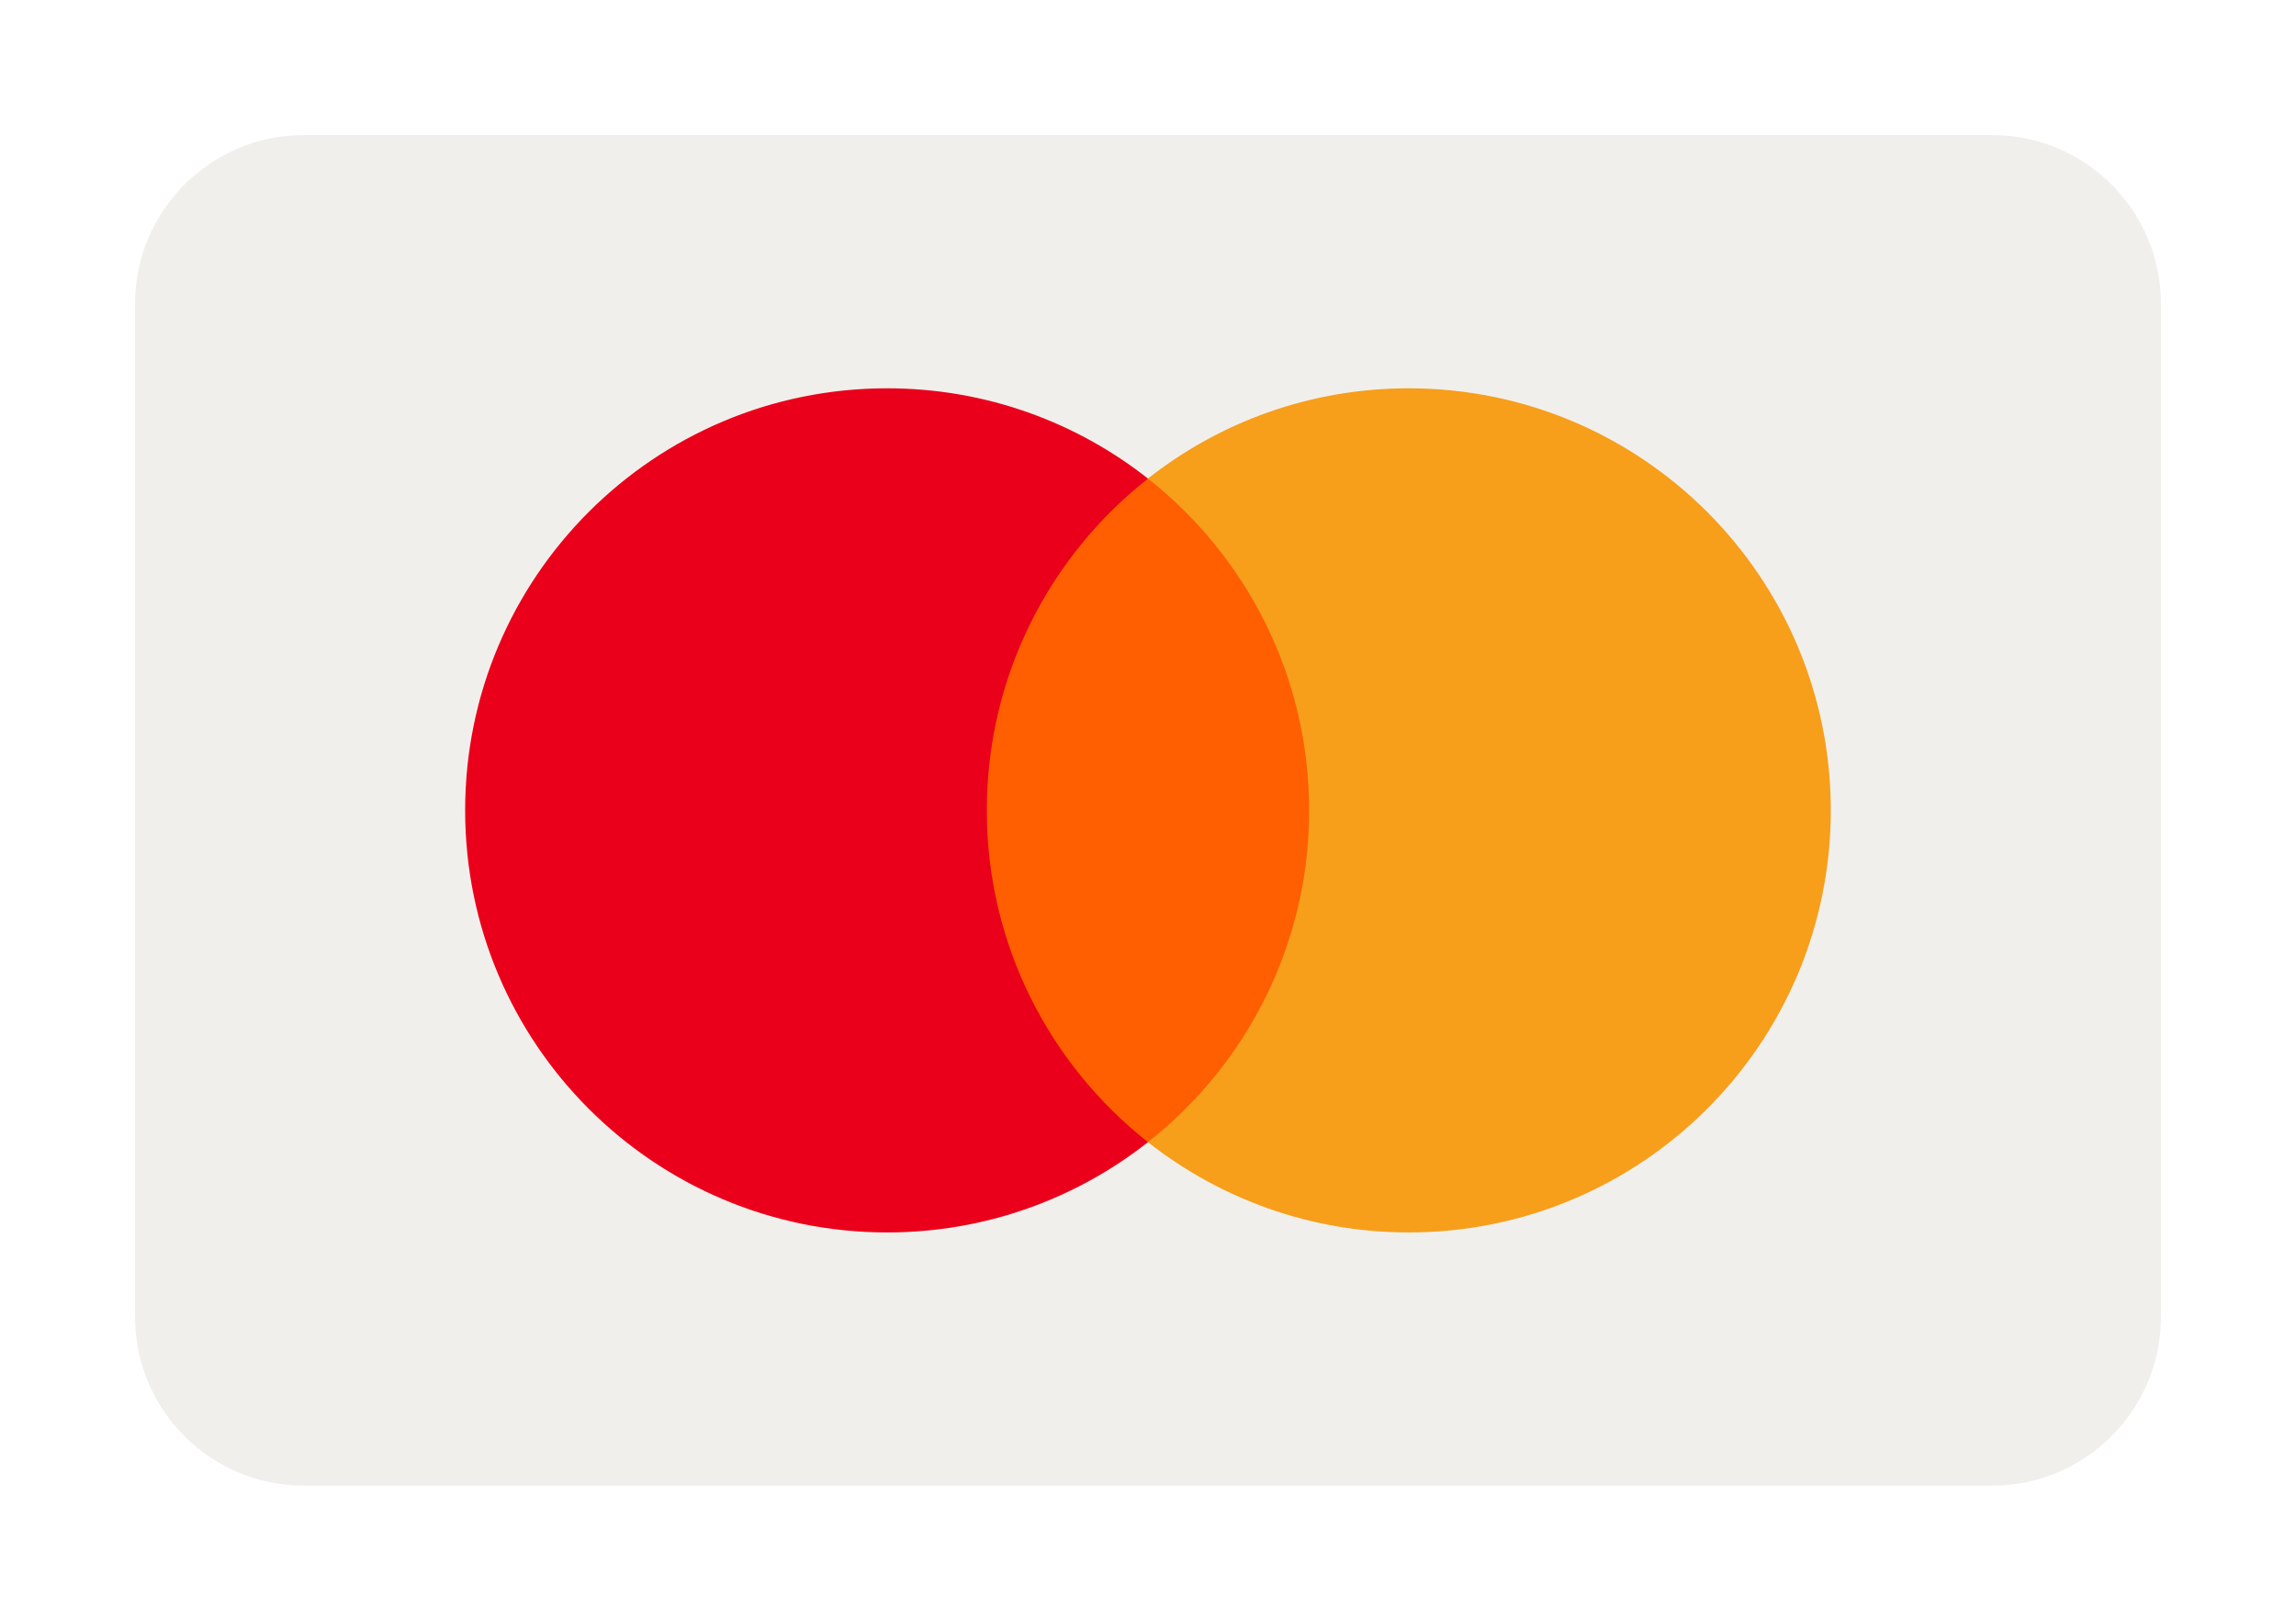
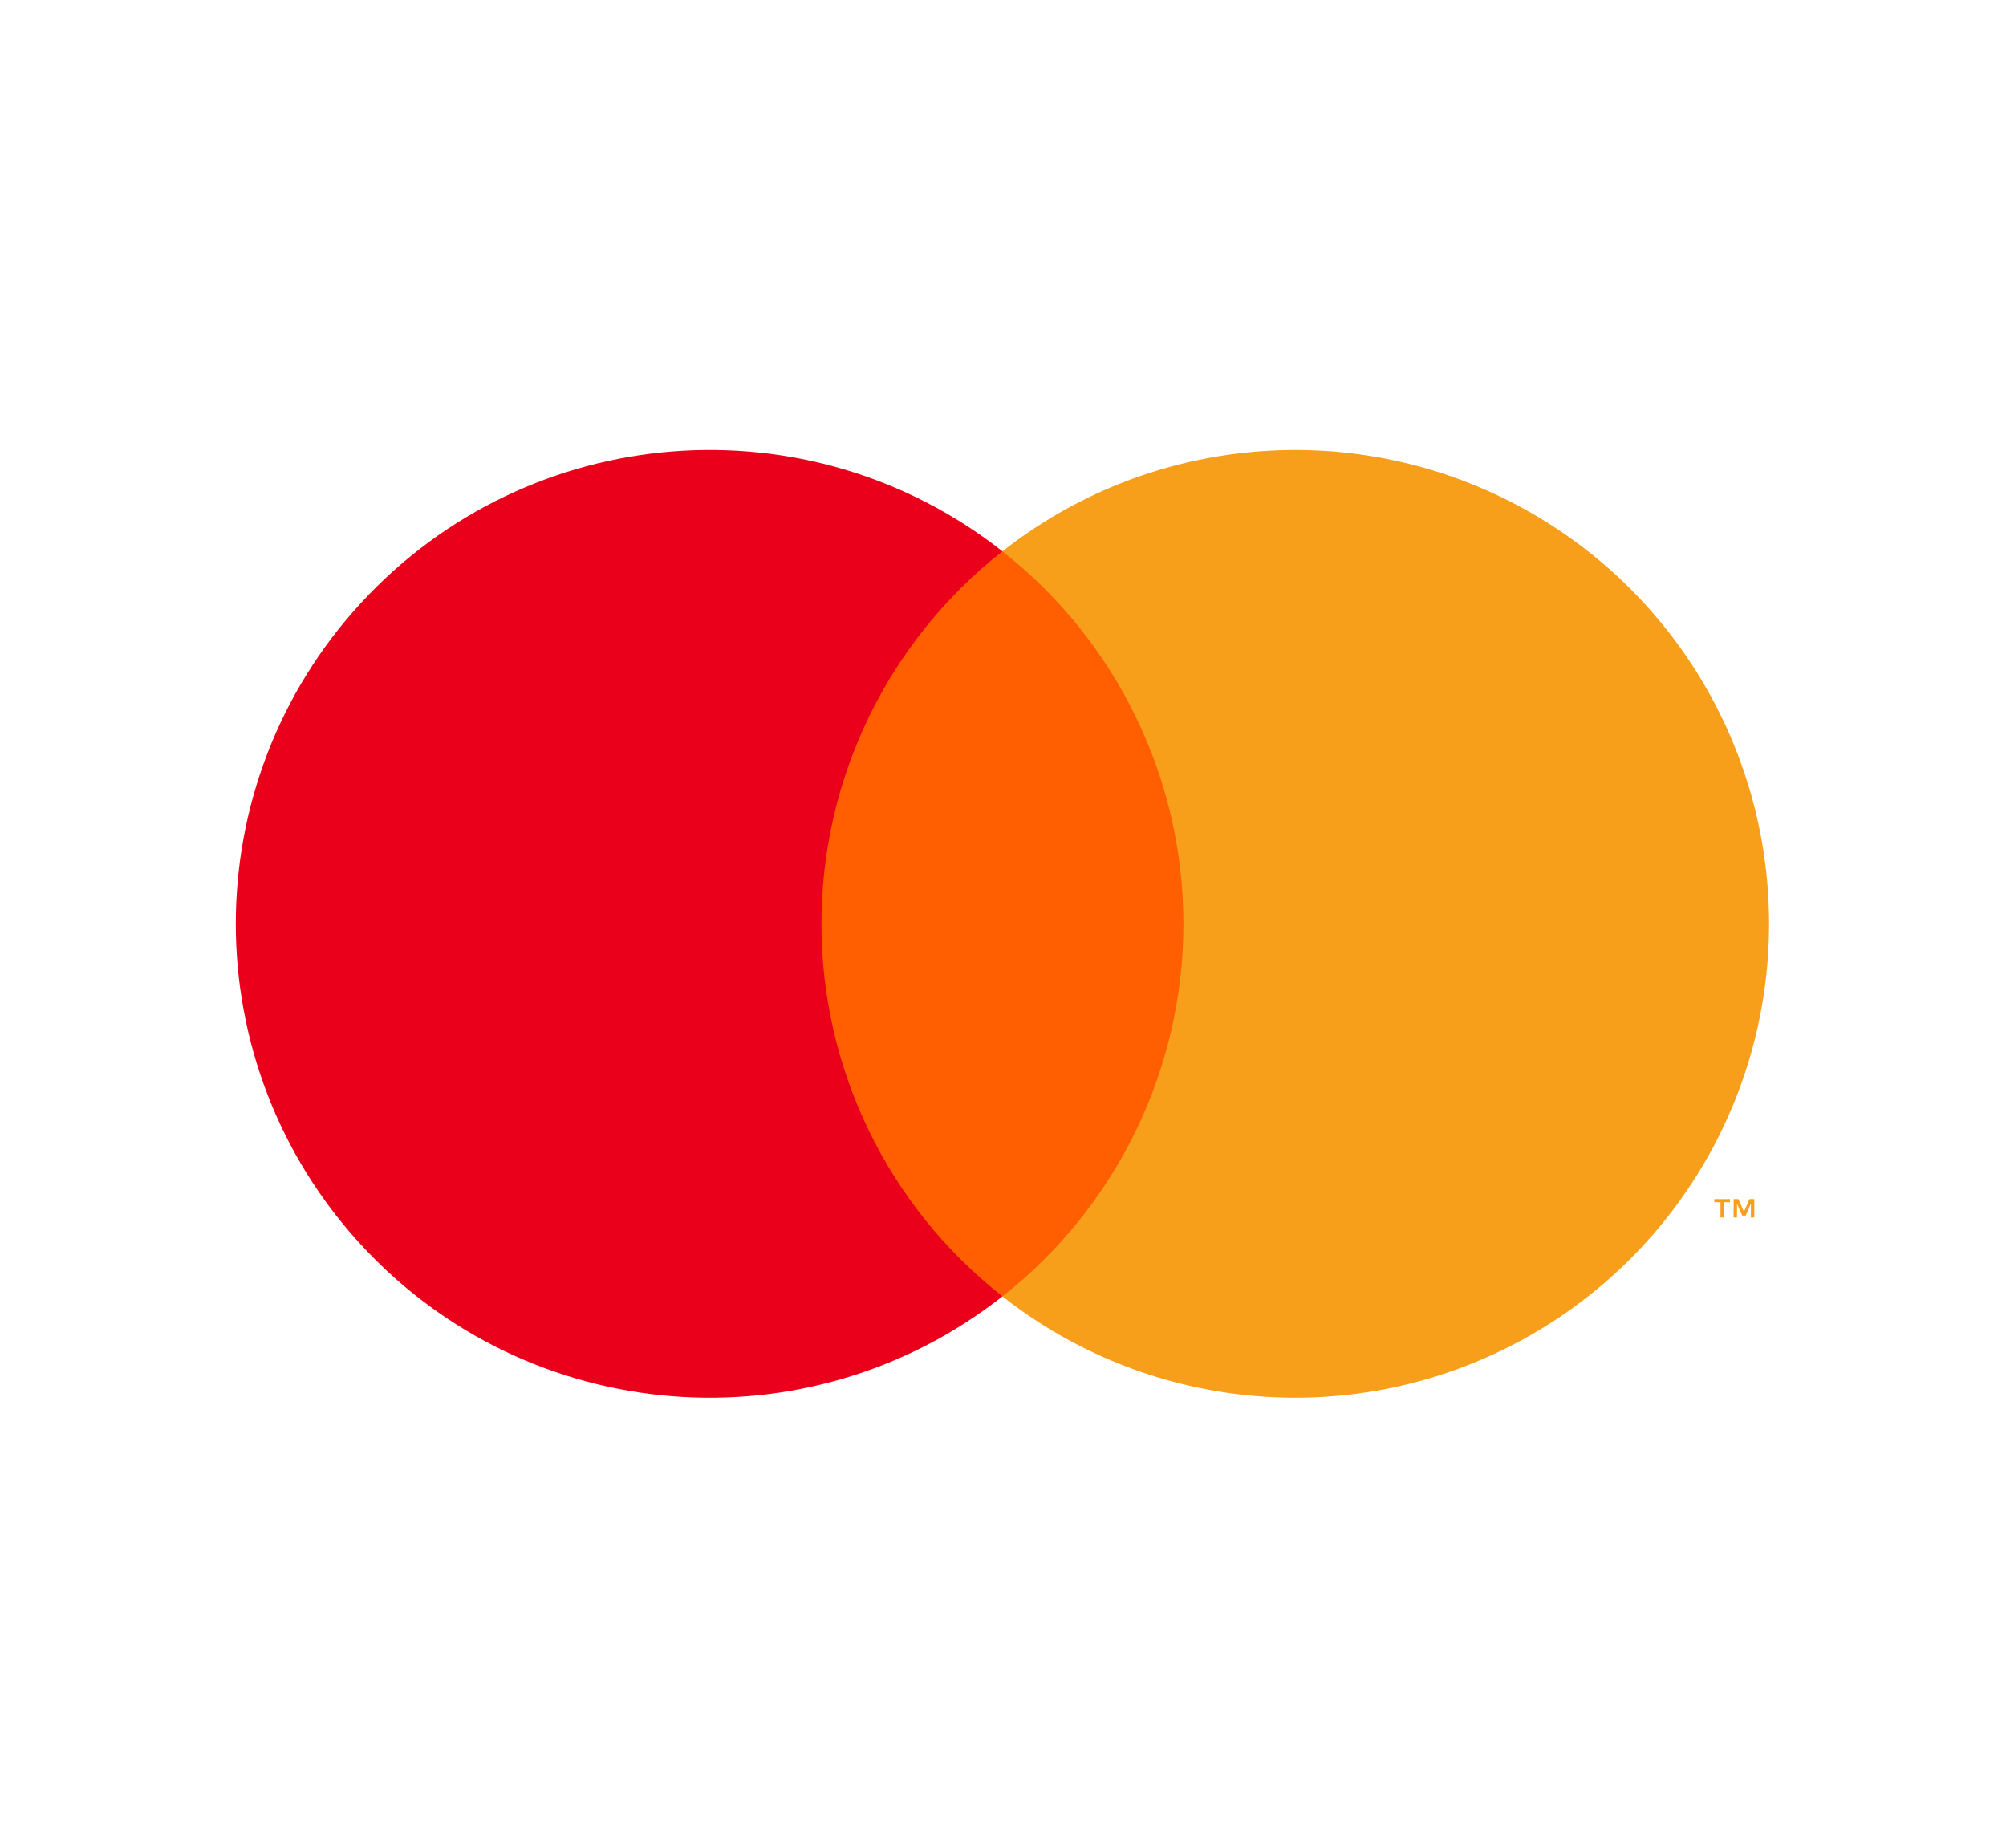
- <svg xmlns="http://www.w3.org/2000/svg" width="34" height="24" viewBox="0 0 34 24" fill="none">
-   <path d="M2 4.5C2 3.119 3.119 2 4.5 2H29.5C30.881 2 32 3.119 32 4.5V19.5C32 20.881 30.881 22 29.5 22H4.5C3.119 22 2 20.881 2 19.5V4.5Z" fill="#F1EFEB" />
-   <path d="M19.735 7.087H14.266V16.915H19.735V7.087Z" fill="#FF5F00" />
-   <path d="M14.613 12C14.613 10.007 15.547 8.231 17 7.087C15.936 6.25 14.596 5.75 13.137 5.75C9.686 5.75 6.888 8.549 6.888 12C6.888 15.451 9.686 18.25 13.137 18.25C14.596 18.25 15.936 17.75 17 16.913C15.547 15.769 14.613 13.993 14.613 12Z" fill="#EB001B" />
-   <path d="M27.111 12C27.111 15.451 24.313 18.25 20.861 18.25C19.403 18.25 18.063 17.75 16.999 16.913C18.452 15.769 19.386 13.993 19.386 12C19.386 10.007 18.452 8.231 16.999 7.087C18.061 6.25 19.403 5.75 20.861 5.75C24.313 5.75 27.111 8.549 27.111 12Z" fill="#F79E1B" />
+ <svg xmlns="http://www.w3.org/2000/svg" width="38px" height="35px" viewBox="0 0 152.407 108">
+   <g>
+     <rect width="152.407" height="108" style="fill: none" />
+     <g>
+       <rect x="60.412" y="25.697" width="31.5" height="56.606" style="fill: #ff5f00" />
+       <path d="M382.208,306a35.938,35.938,0,0,1,13.75-28.303,36,36,0,1,0,0,56.606A35.938,35.938,0,0,1,382.208,306Z" transform="translate(-319.7965 -252)" style="fill: #eb001b" />
+       <path d="M454.203,306a35.999,35.999,0,0,1-58.245,28.303,36.005,36.005,0,0,0,0-56.606A35.999,35.999,0,0,1,454.203,306Z" transform="translate(-319.7965 -252)" style="fill: #f79e1b" />
+       <path d="M450.769,328.308v-1.159h.467v-.236h-1.19v.236h.468v1.159Zm2.311,0v-1.397h-.365l-.42.961-.42-.961h-.365v1.397h.258v-1.054l.394.909h.267l.394-.911v1.056Z" transform="translate(-319.7965 -252)" style="fill: #f79e1b" />
+     </g>
+   </g>
</svg>
